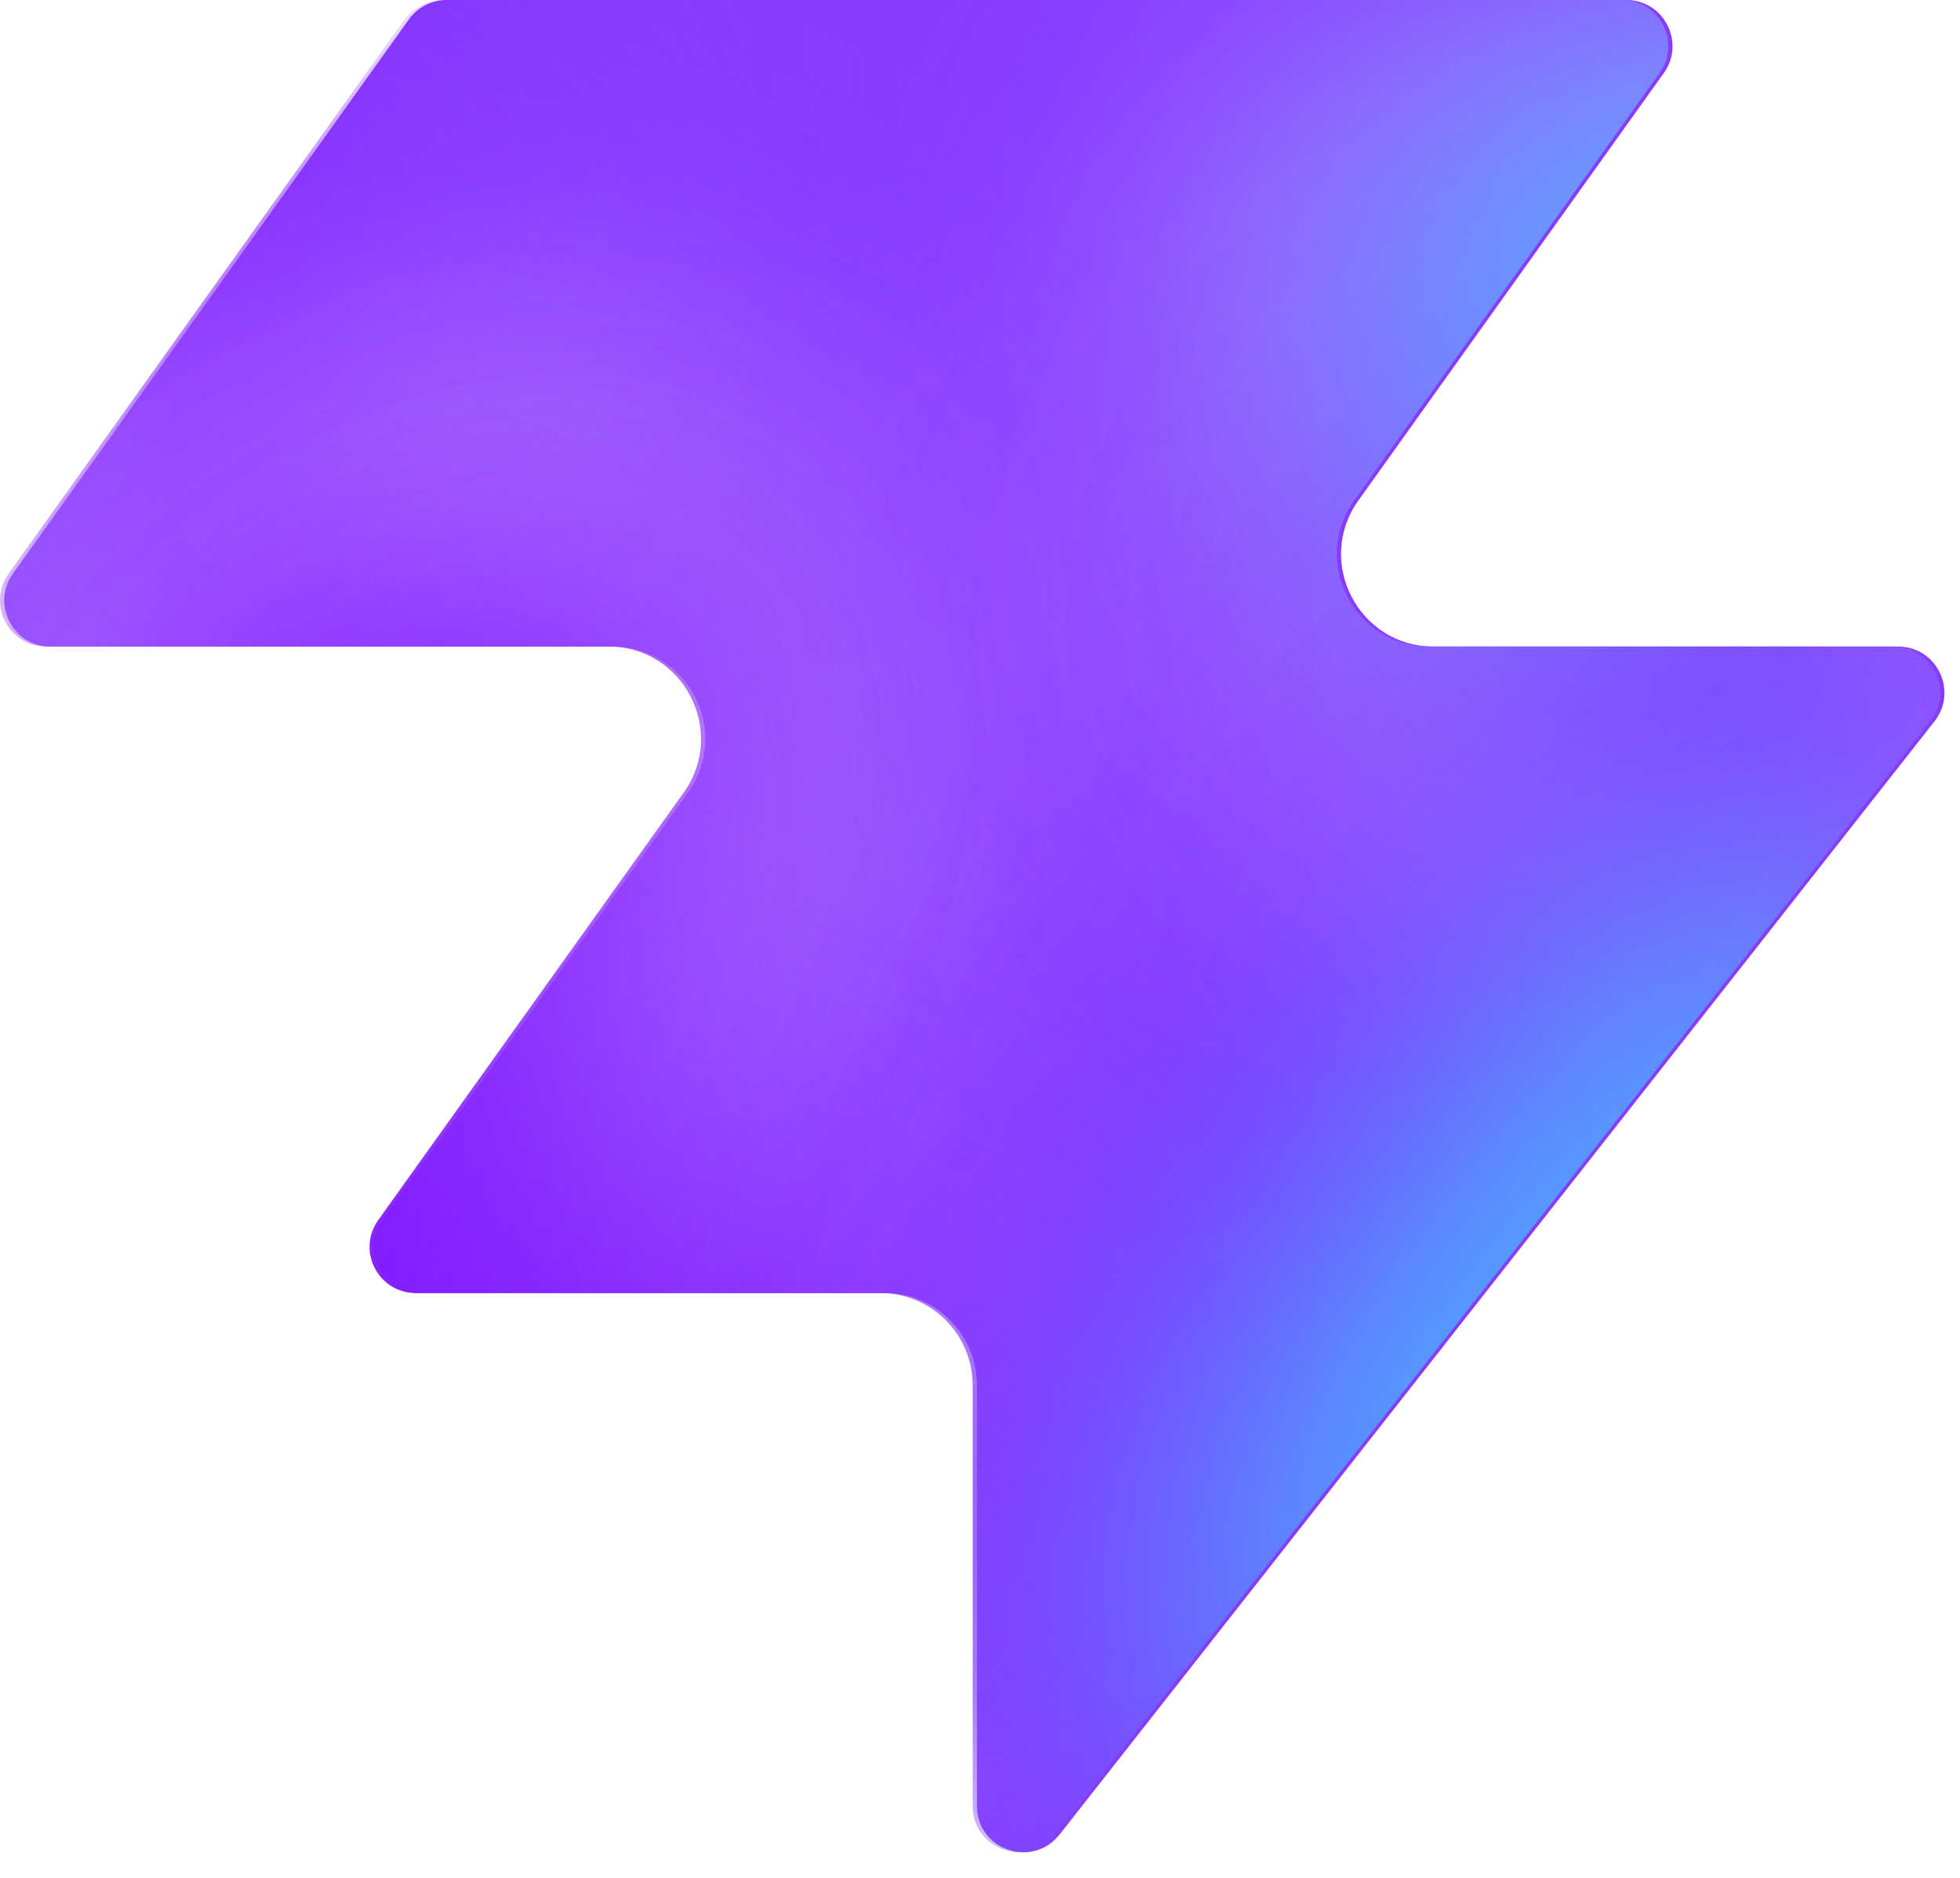
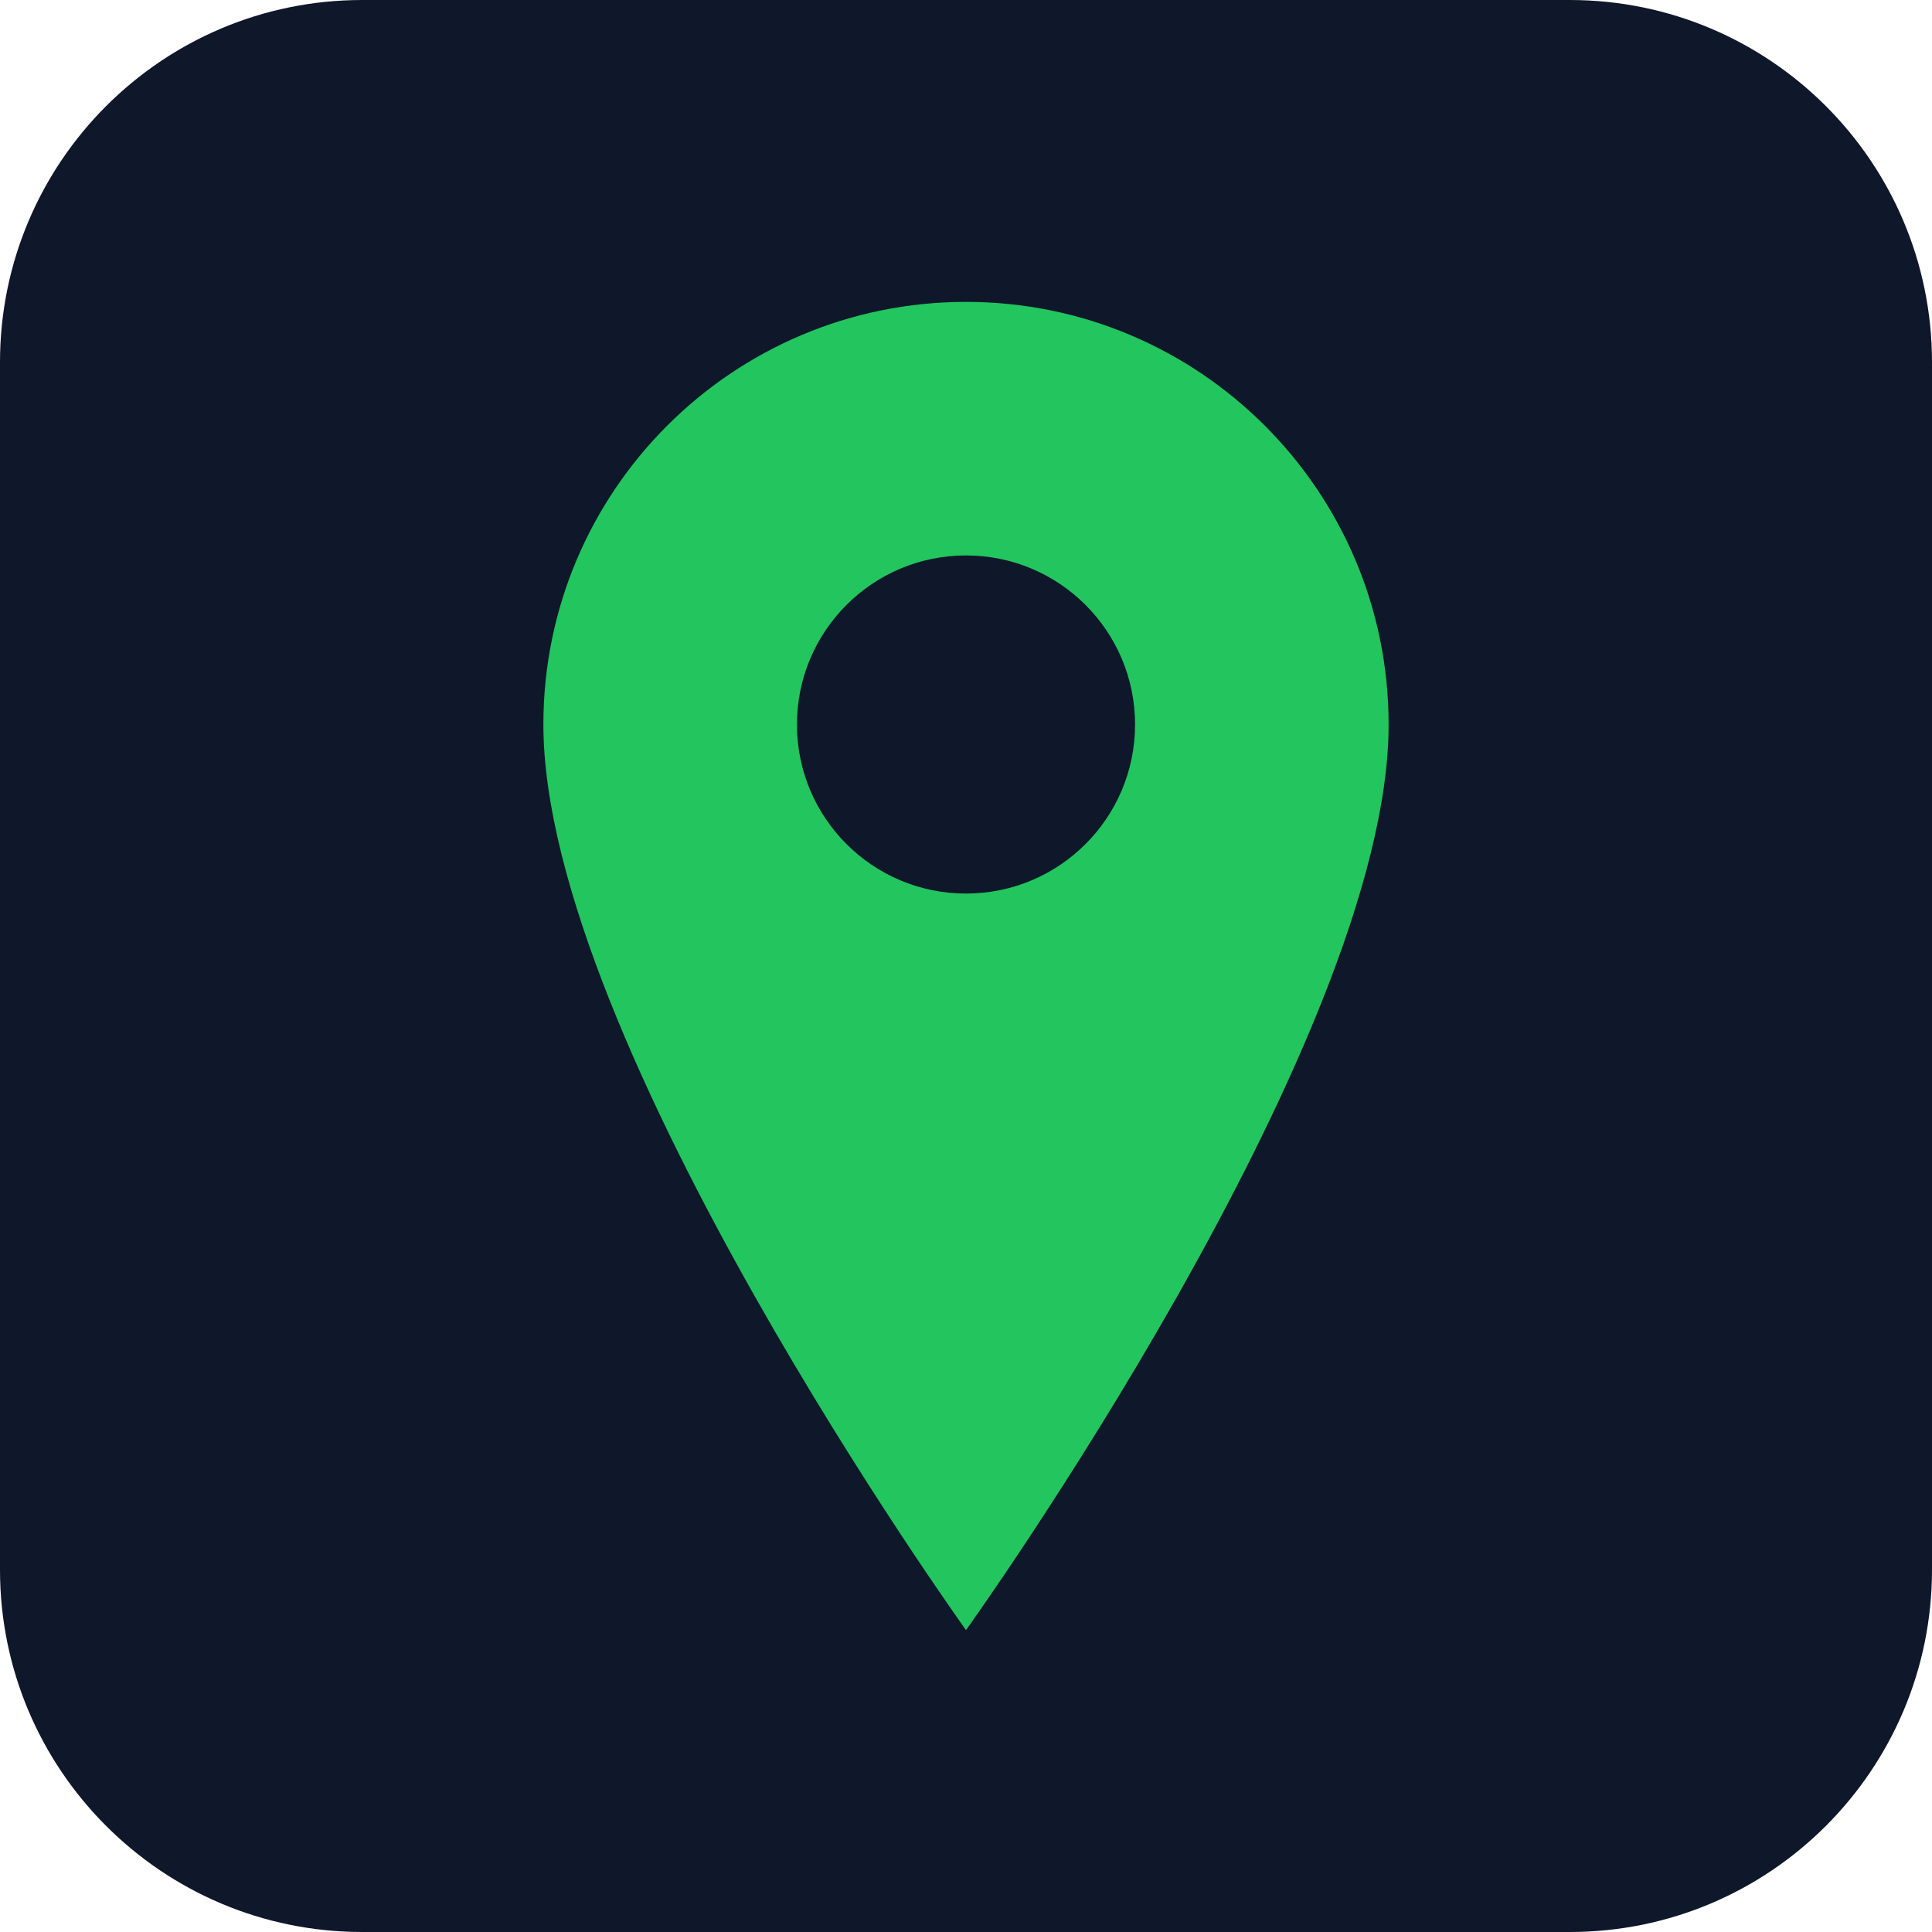
- <svg xmlns="http://www.w3.org/2000/svg" width="48" height="46" fill="none" viewBox="0 0 48 46">
-   <path fill="#863bff" d="M25.946 44.938c-.664.845-2.021.375-2.021-.698V33.937a2.26 2.26 0 0 0-2.262-2.262H10.287c-.92 0-1.456-1.04-.92-1.788l7.48-10.471c1.07-1.497 0-3.578-1.842-3.578H1.237c-.92 0-1.456-1.04-.92-1.788L10.013.474c.214-.297.556-.474.92-.474h28.894c.92 0 1.456 1.04.92 1.788l-7.48 10.471c-1.07 1.498 0 3.579 1.842 3.579h11.377c.943 0 1.473 1.088.89 1.83L25.947 44.94z" style="fill:#863bff;fill:color(display-p3 .525 .23 1);fill-opacity:1" />
-   <mask id="a" width="48" height="46" x="0" y="0" maskUnits="userSpaceOnUse" style="mask-type:alpha">
-     <path fill="#000" d="M25.842 44.938c-.664.844-2.021.375-2.021-.698V33.937a2.26 2.26 0 0 0-2.262-2.262H10.183c-.92 0-1.456-1.04-.92-1.788l7.48-10.471c1.07-1.498 0-3.579-1.842-3.579H1.133c-.92 0-1.456-1.04-.92-1.787L9.91.473c.214-.297.556-.474.92-.474h28.894c.92 0 1.456 1.04.92 1.788l-7.48 10.471c-1.07 1.498 0 3.578 1.842 3.578h11.377c.943 0 1.473 1.088.89 1.832L25.843 44.94z" style="fill:#000;fill-opacity:1" />
-   </mask>
-   <g mask="url(#a)">
-     <g filter="url(#b)">
-       <ellipse cx="5.508" cy="14.704" fill="#ede6ff" rx="5.508" ry="14.704" style="fill:#ede6ff;fill:color(display-p3 .927 .903 1);fill-opacity:1" transform="matrix(.00324 1 1 -.00324 -4.47 31.516)" />
-     </g>
-     <g filter="url(#c)">
-       <ellipse cx="10.399" cy="29.851" fill="#ede6ff" rx="10.399" ry="29.851" style="fill:#ede6ff;fill:color(display-p3 .927 .903 1);fill-opacity:1" transform="matrix(.00324 1 1 -.00324 -39.328 7.883)" />
-     </g>
-     <g filter="url(#d)">
-       <ellipse cx="5.508" cy="30.487" fill="#7e14ff" rx="5.508" ry="30.487" style="fill:#7e14ff;fill:color(display-p3 .492 .077 1);fill-opacity:1" transform="rotate(89.814 -25.913 -14.639)scale(1 -1)" />
-     </g>
-     <g filter="url(#e)">
-       <ellipse cx="5.508" cy="30.599" fill="#7e14ff" rx="5.508" ry="30.599" style="fill:#7e14ff;fill:color(display-p3 .492 .077 1);fill-opacity:1" transform="rotate(89.814 -32.644 -3.334)scale(1 -1)" />
-     </g>
-     <g filter="url(#f)">
-       <ellipse cx="5.508" cy="30.599" fill="#7e14ff" rx="5.508" ry="30.599" style="fill:#7e14ff;fill:color(display-p3 .492 .077 1);fill-opacity:1" transform="matrix(.00324 1 1 -.00324 -34.34 30.47)" />
-     </g>
-     <g filter="url(#g)">
-       <ellipse cx="14.072" cy="22.078" fill="#ede6ff" rx="14.072" ry="22.078" style="fill:#ede6ff;fill:color(display-p3 .927 .903 1);fill-opacity:1" transform="rotate(93.35 24.506 48.493)scale(-1 1)" />
-     </g>
-     <g filter="url(#h)">
-       <ellipse cx="3.47" cy="21.501" fill="#7e14ff" rx="3.47" ry="21.501" style="fill:#7e14ff;fill:color(display-p3 .492 .077 1);fill-opacity:1" transform="rotate(89.009 28.708 47.59)scale(-1 1)" />
-     </g>
-     <g filter="url(#i)">
-       <ellipse cx="3.47" cy="21.501" fill="#7e14ff" rx="3.47" ry="21.501" style="fill:#7e14ff;fill:color(display-p3 .492 .077 1);fill-opacity:1" transform="rotate(89.009 28.708 47.59)scale(-1 1)" />
-     </g>
-     <g filter="url(#j)">
-       <ellipse cx=".387" cy="8.972" fill="#7e14ff" rx="4.407" ry="29.108" style="fill:#7e14ff;fill:color(display-p3 .492 .077 1);fill-opacity:1" transform="rotate(39.51 .387 8.972)" />
-     </g>
-     <g filter="url(#k)">
-       <ellipse cx="47.523" cy="-6.092" fill="#7e14ff" rx="4.407" ry="29.108" style="fill:#7e14ff;fill:color(display-p3 .492 .077 1);fill-opacity:1" transform="rotate(37.892 47.523 -6.092)" />
-     </g>
-     <g filter="url(#l)">
-       <ellipse cx="41.412" cy="6.333" fill="#47bfff" rx="5.971" ry="9.665" style="fill:#47bfff;fill:color(display-p3 .28 .748 1);fill-opacity:1" transform="rotate(37.892 41.412 6.333)" />
-     </g>
-     <g filter="url(#m)">
-       <ellipse cx="-1.879" cy="38.332" fill="#7e14ff" rx="4.407" ry="29.108" style="fill:#7e14ff;fill:color(display-p3 .492 .077 1);fill-opacity:1" transform="rotate(37.892 -1.88 38.332)" />
-     </g>
-     <g filter="url(#n)">
-       <ellipse cx="-1.879" cy="38.332" fill="#7e14ff" rx="4.407" ry="29.108" style="fill:#7e14ff;fill:color(display-p3 .492 .077 1);fill-opacity:1" transform="rotate(37.892 -1.88 38.332)" />
-     </g>
-     <g filter="url(#o)">
-       <ellipse cx="35.651" cy="29.907" fill="#7e14ff" rx="4.407" ry="29.108" style="fill:#7e14ff;fill:color(display-p3 .492 .077 1);fill-opacity:1" transform="rotate(37.892 35.651 29.907)" />
-     </g>
-     <g filter="url(#p)">
-       <ellipse cx="38.418" cy="32.4" fill="#47bfff" rx="5.971" ry="15.297" style="fill:#47bfff;fill:color(display-p3 .28 .748 1);fill-opacity:1" transform="rotate(37.892 38.418 32.4)" />
-     </g>
-   </g>
-   <defs>
-     <filter id="b" width="60.045" height="41.654" x="-19.77" y="16.149" color-interpolation-filters="sRGB" filterUnits="userSpaceOnUse">
-       <feFlood flood-opacity="0" result="BackgroundImageFix" />
-       <feBlend in="SourceGraphic" in2="BackgroundImageFix" result="shape" />
-       <feGaussianBlur result="effect1_foregroundBlur_2002_17158" stdDeviation="7.659" />
-     </filter>
-     <filter id="c" width="90.34" height="51.437" x="-54.613" y="-7.533" color-interpolation-filters="sRGB" filterUnits="userSpaceOnUse">
-       <feFlood flood-opacity="0" result="BackgroundImageFix" />
-       <feBlend in="SourceGraphic" in2="BackgroundImageFix" result="shape" />
-       <feGaussianBlur result="effect1_foregroundBlur_2002_17158" stdDeviation="7.659" />
-     </filter>
-     <filter id="d" width="79.355" height="29.4" x="-49.64" y="2.03" color-interpolation-filters="sRGB" filterUnits="userSpaceOnUse">
-       <feFlood flood-opacity="0" result="BackgroundImageFix" />
-       <feBlend in="SourceGraphic" in2="BackgroundImageFix" result="shape" />
-       <feGaussianBlur result="effect1_foregroundBlur_2002_17158" stdDeviation="4.596" />
-     </filter>
-     <filter id="e" width="79.579" height="29.4" x="-45.045" y="20.029" color-interpolation-filters="sRGB" filterUnits="userSpaceOnUse">
-       <feFlood flood-opacity="0" result="BackgroundImageFix" />
-       <feBlend in="SourceGraphic" in2="BackgroundImageFix" result="shape" />
-       <feGaussianBlur result="effect1_foregroundBlur_2002_17158" stdDeviation="4.596" />
-     </filter>
-     <filter id="f" width="79.579" height="29.4" x="-43.513" y="21.178" color-interpolation-filters="sRGB" filterUnits="userSpaceOnUse">
-       <feFlood flood-opacity="0" result="BackgroundImageFix" />
-       <feBlend in="SourceGraphic" in2="BackgroundImageFix" result="shape" />
-       <feGaussianBlur result="effect1_foregroundBlur_2002_17158" stdDeviation="4.596" />
-     </filter>
-     <filter id="g" width="74.749" height="58.852" x="15.756" y="-17.901" color-interpolation-filters="sRGB" filterUnits="userSpaceOnUse">
-       <feFlood flood-opacity="0" result="BackgroundImageFix" />
-       <feBlend in="SourceGraphic" in2="BackgroundImageFix" result="shape" />
-       <feGaussianBlur result="effect1_foregroundBlur_2002_17158" stdDeviation="7.659" />
-     </filter>
-     <filter id="h" width="61.377" height="25.362" x="23.548" y="2.284" color-interpolation-filters="sRGB" filterUnits="userSpaceOnUse">
-       <feFlood flood-opacity="0" result="BackgroundImageFix" />
-       <feBlend in="SourceGraphic" in2="BackgroundImageFix" result="shape" />
-       <feGaussianBlur result="effect1_foregroundBlur_2002_17158" stdDeviation="4.596" />
-     </filter>
-     <filter id="i" width="61.377" height="25.362" x="23.548" y="2.284" color-interpolation-filters="sRGB" filterUnits="userSpaceOnUse">
-       <feFlood flood-opacity="0" result="BackgroundImageFix" />
-       <feBlend in="SourceGraphic" in2="BackgroundImageFix" result="shape" />
-       <feGaussianBlur result="effect1_foregroundBlur_2002_17158" stdDeviation="4.596" />
-     </filter>
-     <filter id="j" width="56.045" height="63.649" x="-27.636" y="-22.853" color-interpolation-filters="sRGB" filterUnits="userSpaceOnUse">
-       <feFlood flood-opacity="0" result="BackgroundImageFix" />
-       <feBlend in="SourceGraphic" in2="BackgroundImageFix" result="shape" />
-       <feGaussianBlur result="effect1_foregroundBlur_2002_17158" stdDeviation="4.596" />
-     </filter>
-     <filter id="k" width="54.814" height="64.646" x="20.116" y="-38.415" color-interpolation-filters="sRGB" filterUnits="userSpaceOnUse">
-       <feFlood flood-opacity="0" result="BackgroundImageFix" />
-       <feBlend in="SourceGraphic" in2="BackgroundImageFix" result="shape" />
-       <feGaussianBlur result="effect1_foregroundBlur_2002_17158" stdDeviation="4.596" />
-     </filter>
-     <filter id="l" width="33.541" height="35.313" x="24.641" y="-11.323" color-interpolation-filters="sRGB" filterUnits="userSpaceOnUse">
-       <feFlood flood-opacity="0" result="BackgroundImageFix" />
-       <feBlend in="SourceGraphic" in2="BackgroundImageFix" result="shape" />
-       <feGaussianBlur result="effect1_foregroundBlur_2002_17158" stdDeviation="4.596" />
-     </filter>
-     <filter id="m" width="54.814" height="64.646" x="-29.286" y="6.009" color-interpolation-filters="sRGB" filterUnits="userSpaceOnUse">
-       <feFlood flood-opacity="0" result="BackgroundImageFix" />
-       <feBlend in="SourceGraphic" in2="BackgroundImageFix" result="shape" />
-       <feGaussianBlur result="effect1_foregroundBlur_2002_17158" stdDeviation="4.596" />
-     </filter>
-     <filter id="n" width="54.814" height="64.646" x="-29.286" y="6.009" color-interpolation-filters="sRGB" filterUnits="userSpaceOnUse">
-       <feFlood flood-opacity="0" result="BackgroundImageFix" />
-       <feBlend in="SourceGraphic" in2="BackgroundImageFix" result="shape" />
-       <feGaussianBlur result="effect1_foregroundBlur_2002_17158" stdDeviation="4.596" />
-     </filter>
-     <filter id="o" width="54.814" height="64.646" x="8.244" y="-2.416" color-interpolation-filters="sRGB" filterUnits="userSpaceOnUse">
-       <feFlood flood-opacity="0" result="BackgroundImageFix" />
-       <feBlend in="SourceGraphic" in2="BackgroundImageFix" result="shape" />
-       <feGaussianBlur result="effect1_foregroundBlur_2002_17158" stdDeviation="4.596" />
-     </filter>
-     <filter id="p" width="39.409" height="43.623" x="18.713" y="10.588" color-interpolation-filters="sRGB" filterUnits="userSpaceOnUse">
-       <feFlood flood-opacity="0" result="BackgroundImageFix" />
-       <feBlend in="SourceGraphic" in2="BackgroundImageFix" result="shape" />
-       <feGaussianBlur result="effect1_foregroundBlur_2002_17158" stdDeviation="4.596" />
-     </filter>
-   </defs>
+ <svg xmlns="http://www.w3.org/2000/svg" viewBox="0 0 32 32" width="32" height="32">
+   <rect width="32" height="32" rx="6" fill="#0F172A" />
+   <path d="M16 5C12.134 5 9 8.134 9 12c0 5.25 7 15 7 15s7-9.75 7-15c0-3.866-3.134-7-7-7z" fill="#22C55E" />
+   <circle cx="16" cy="12" r="2.8" fill="#0F172A" />
</svg>
